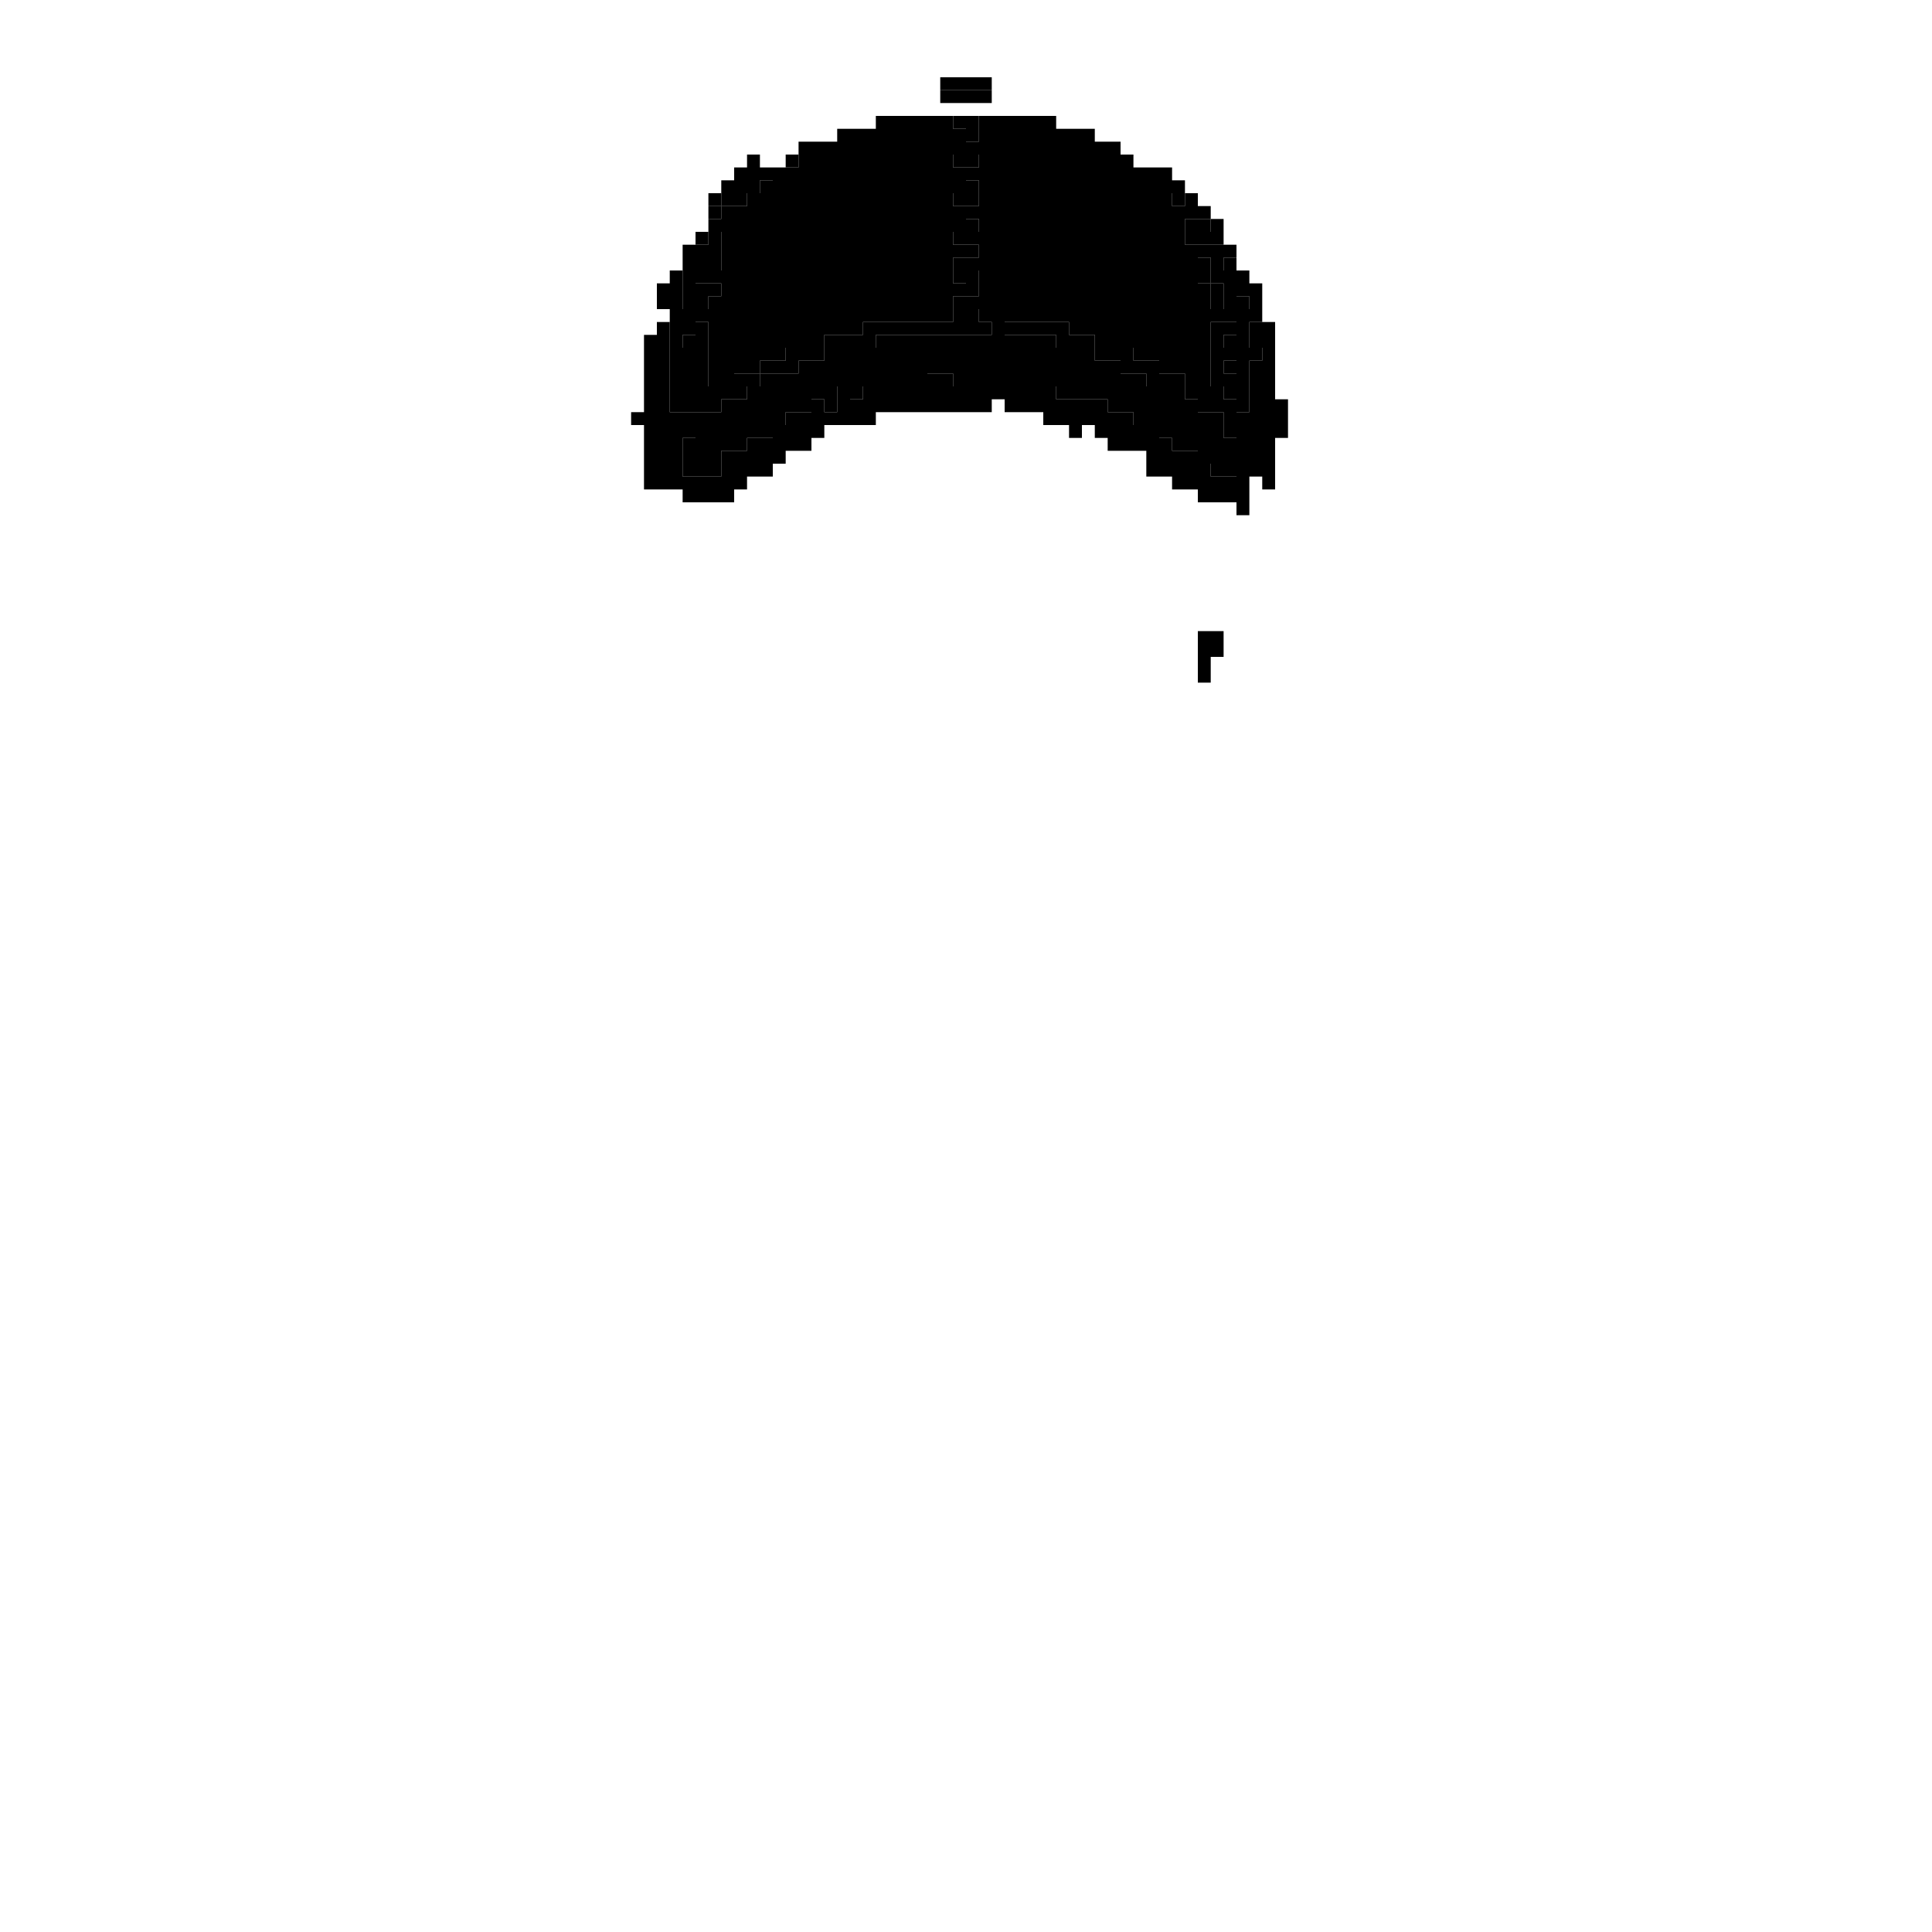
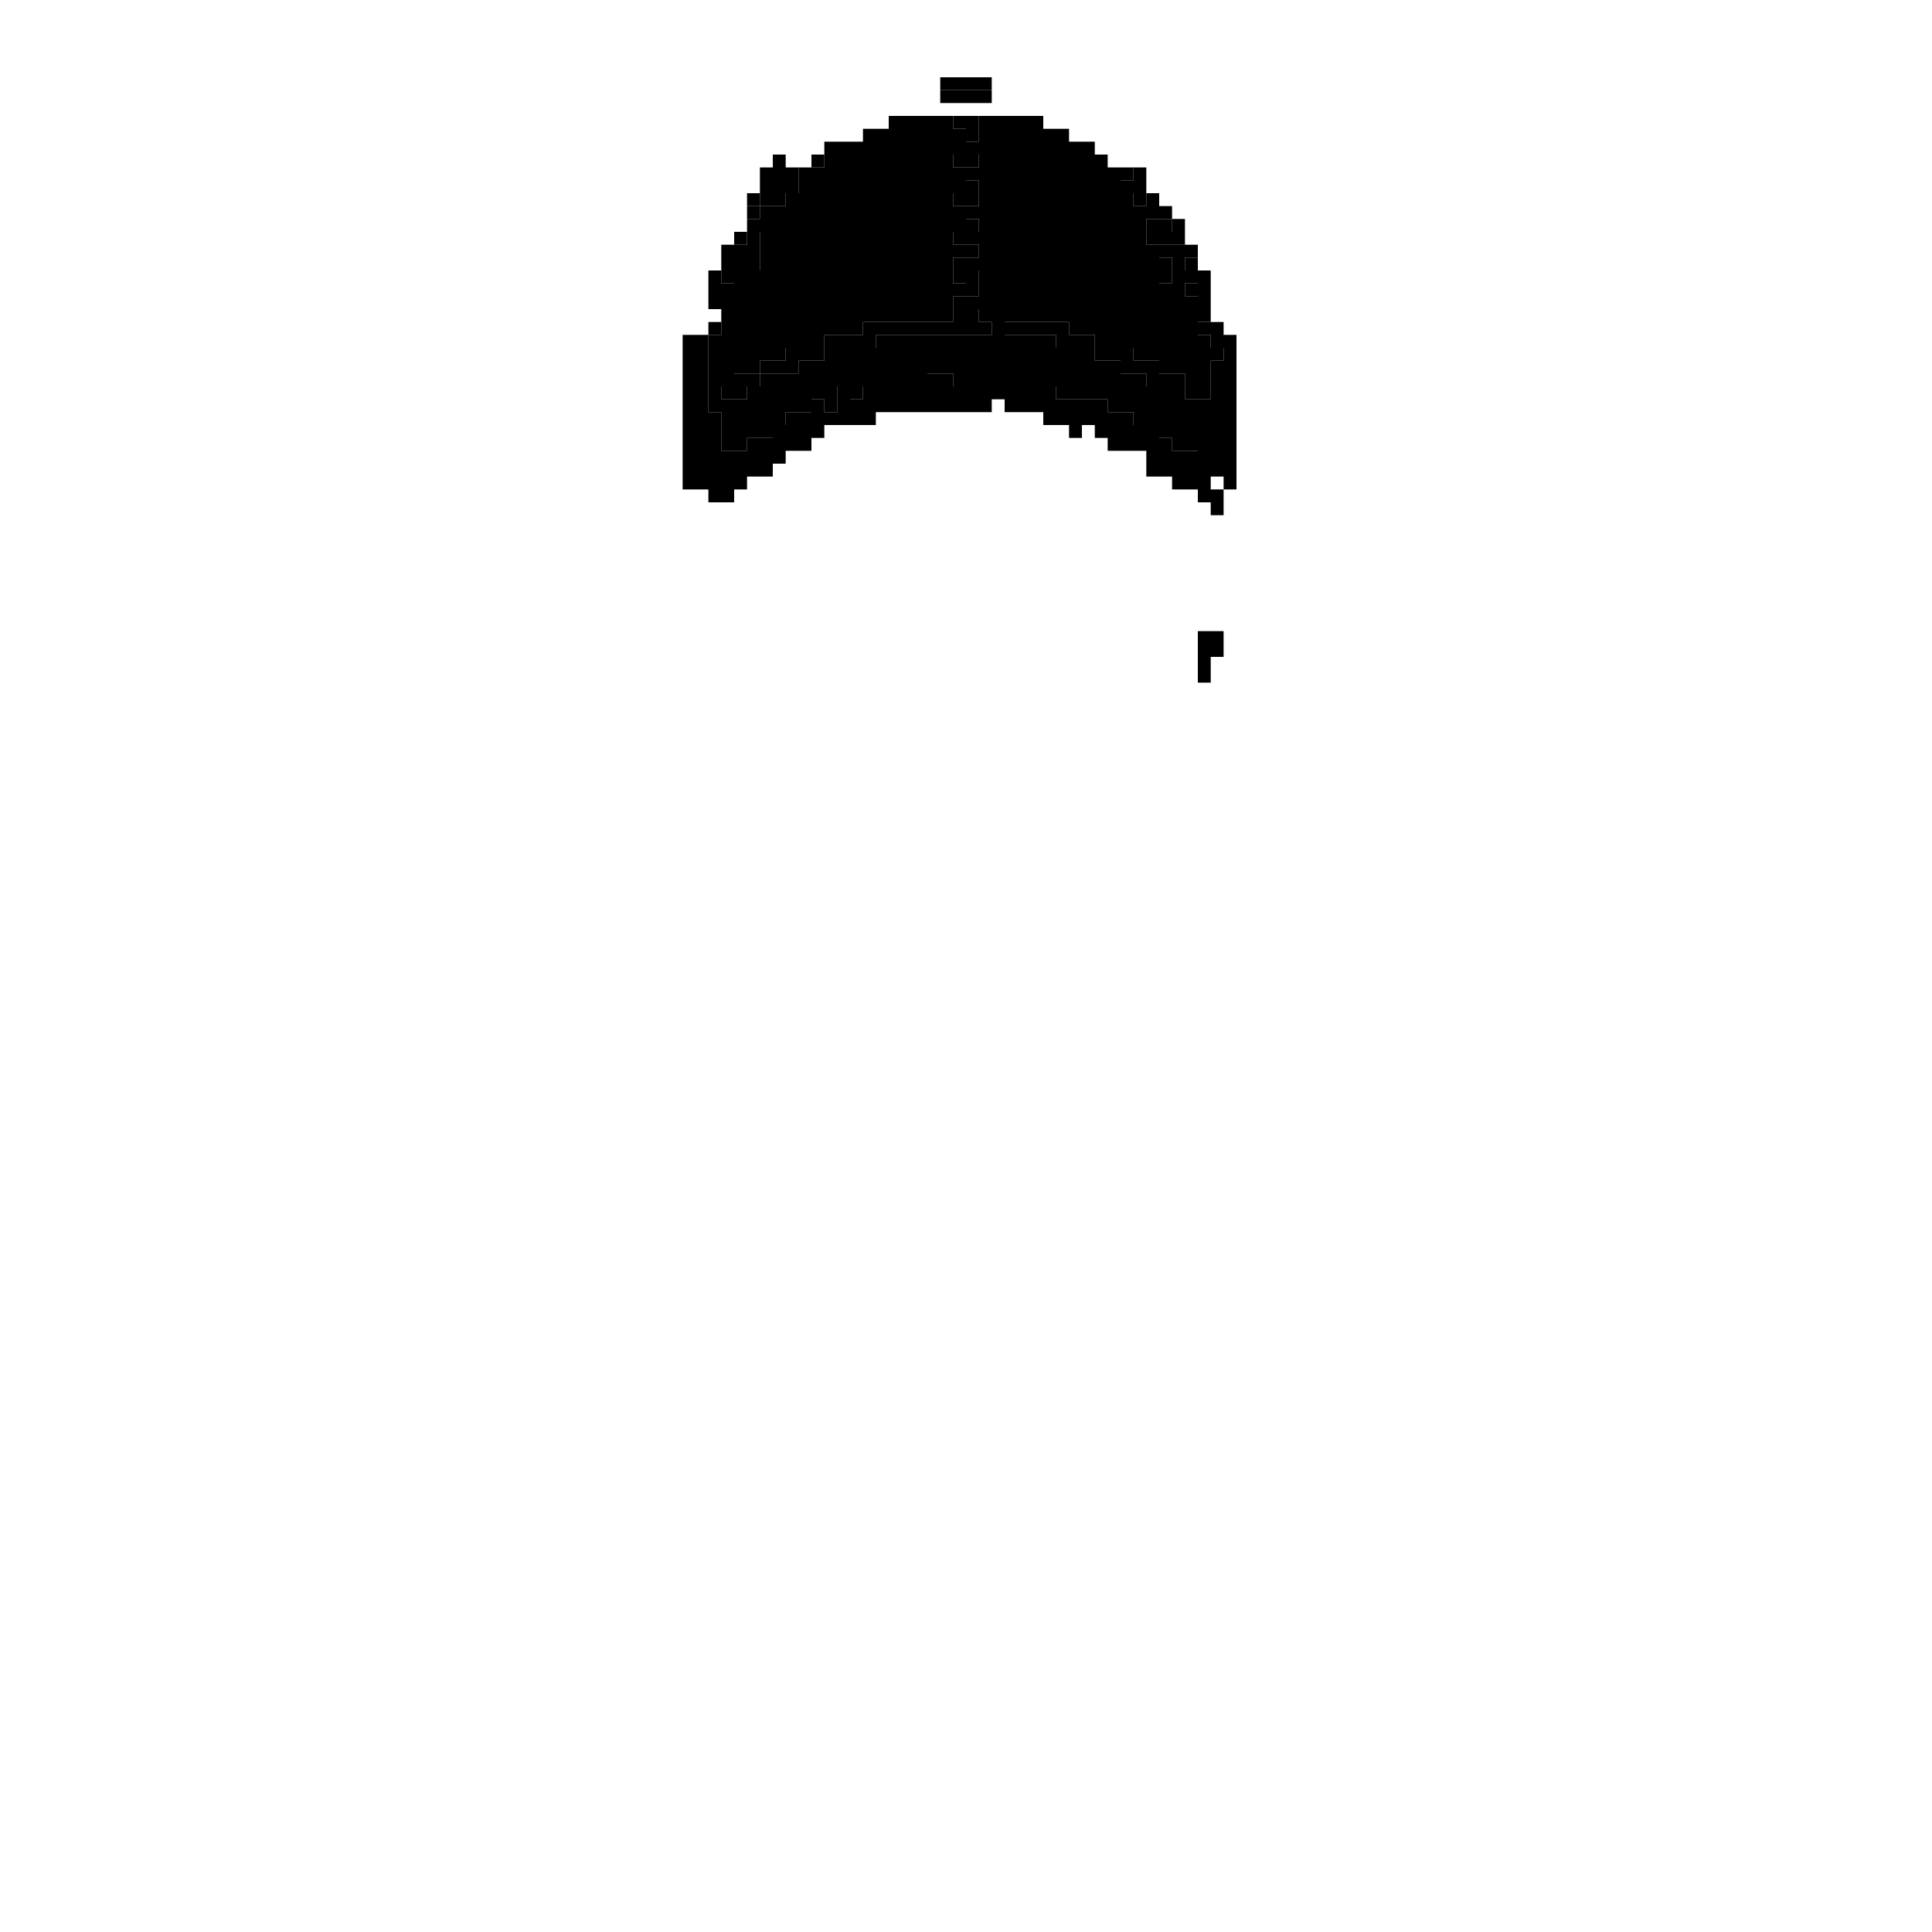
<svg xmlns="http://www.w3.org/2000/svg" viewBox="0 0 150 150">
-   <g data-camada="acessorio" data-pronto="sim">
-     <path class="acessorio" d="M73 7h4v1h-4zM68 9h6v1h-6zM76 9h6v1h-6zM65 10h10v1h-10zM76 10h9v1h-9zM62 11h25v1h-25zM62 12h12v1h-12zM76 12h12v1h-12zM60 13h30v1h-30zM59 14h16v1h-16zM76 14h14v1h-14zM56 15h1v1h-1zM58 15h16v1h-16zM76 15h15v1h-15zM92 15h1v1h-1zM55 16h1v1h-1zM57 16h37v1h-37zM57 17h18v1h-18zM76 17h16v1h-16zM94 17h1v1h-1zM54 18h1v1h-1zM56 18h18v1h-18zM75 18h17v1h-17zM93 18h2v1h-2zM53 19h1v1h-1zM56 19h19v1h-19zM76 19h17v1h-17zM53 20h1v1h-1zM56 20h18v1h-18zM75 20h19v1h-19zM95 20h1v1h-1zM53 21h21v1h-21zM76 21h17v1h-17zM94 21h2v1h-2zM53 22h1v1h-1zM56 22h19v1h-19zM76 22h18v1h-18zM95 22h1v1h-1zM53 23h1v1h-1zM55 23h19v1h-19zM75 23h19v1h-19zM95 23h2v1h-2zM52 24h22v1h-22zM76 24h22v1h-22zM52 25h2v1h-2zM55 25h12v1h-12zM77 25h1v1h-1zM83 25h11v1h-11zM96 25h1v1h-1zM52 26h1v1h-1zM55 26h9v1h-9zM68 26h14v1h-14zM85 26h9v1h-9zM95 26h2v1h-2zM52 27h2v1h-2zM55 27h6v1h-6zM64 27h21v1h-21zM88 27h6v1h-6zM96 27h2v1h-2zM52 28h2v1h-2zM55 28h4v1h-4zM62 28h25v1h-25zM90 28h4v1h-4zM95 28h2v1h-2zM52 29h2v1h-2zM55 29h2v1h-2zM59 29h13v1h-13zM74 29h15v1h-15zM92 29h2v1h-2zM96 29h1v1h-1zM52 30h2v1h-2zM58 30h7v1h-7zM66 30h1v1h-1zM82 30h10v1h-10zM95 30h2v1h-2zM52 31h2v1h-2zM56 31h7v1h-7zM64 31h1v1h-1zM86 31h7v1h-7zM96 31h1v1h-1zM54 32h7v1h-7zM88 32h7v1h-7zM54 33h6v1h-6zM90 33h5v1h-5zM53 34h5v1h-5zM91 34h5v1h-5zM53 35h3v1h-3zM93 35h3v1h-3zM53 36h3v1h-3zM94 36h2v1h-2z" />
-     <path class="contorno" d="M73 6h4v1h-4zM74 9h2v1h-2zM75 10h1v1h-1zM58 12h1v1h-1zM61 12h1v1h-1zM74 12h2v1h-2zM57 13h3v1h-3zM90 13h1v1h-1zM56 14h3v1h-3zM75 14h1v1h-1zM90 14h2v1h-2zM55 15h1v1h-1zM57 15h1v1h-1zM74 15h2v1h-2zM91 15h1v1h-1zM56 16h1v1h-1zM55 17h2v1h-2zM75 17h1v1h-1zM92 17h2v1h-2zM55 18h1v1h-1zM74 18h1v1h-1zM92 18h1v1h-1zM54 19h2v1h-2zM75 19h1v1h-1zM93 19h3v1h-3zM54 20h2v1h-2zM74 20h1v1h-1zM94 20h1v1h-1zM52 21h1v1h-1zM74 21h2v1h-2zM93 21h1v1h-1zM96 21h1v1h-1zM51 22h2v1h-2zM54 22h2v1h-2zM75 22h1v1h-1zM94 22h1v1h-1zM96 22h2v1h-2zM51 23h2v1h-2zM54 23h1v1h-1zM74 23h1v1h-1zM94 23h1v1h-1zM97 23h1v1h-1zM74 24h2v1h-2zM51 25h1v1h-1zM54 25h1v1h-1zM67 25h10v1h-10zM78 25h5v1h-5zM94 25h2v1h-2zM97 25h2v1h-2zM50 26h2v1h-2zM53 26h2v1h-2zM64 26h4v1h-4zM82 26h3v1h-3zM94 26h1v1h-1zM97 26h2v1h-2zM50 27h2v1h-2zM54 27h1v1h-1zM61 27h3v1h-3zM85 27h3v1h-3zM94 27h2v1h-2zM98 27h1v1h-1zM50 28h2v1h-2zM54 28h1v1h-1zM59 28h3v1h-3zM87 28h3v1h-3zM94 28h1v1h-1zM97 28h2v1h-2zM50 29h2v1h-2zM54 29h1v1h-1zM57 29h2v1h-2zM72 29h2v1h-2zM89 29h3v1h-3zM94 29h2v1h-2zM97 29h2v1h-2zM50 30h2v1h-2zM54 30h4v1h-4zM65 30h1v1h-1zM67 30h15v1h-15zM92 30h3v1h-3zM97 30h2v1h-2zM50 31h2v1h-2zM54 31h2v1h-2zM63 31h1v1h-1zM65 31h12v1h-12zM78 31h8v1h-8zM93 31h3v1h-3zM97 31h3v1h-3zM49 32h5v1h-5zM61 32h7v1h-7zM81 32h7v1h-7zM95 32h5v1h-5zM50 33h4v1h-4zM60 33h4v1h-4zM83 33h1v1h-1zM85 33h5v1h-5zM95 33h5v1h-5zM50 34h3v1h-3zM58 34h5v1h-5zM86 34h5v1h-5zM96 34h3v1h-3zM50 35h3v1h-3zM56 35h5v1h-5zM89 35h4v1h-4zM96 35h3v1h-3zM50 36h3v1h-3zM56 36h4v1h-4zM89 36h5v1h-5zM96 36h3v1h-3zM50 37h8v1h-8zM91 37h6v1h-6zM98 37h1v1h-1zM53 38h4v1h-4zM93 38h4v1h-4z" />
-     <path class="pele" d="M96 39h1v1h-1zM93 49h2v1h-2zM93 50h2v1h-2zM93 51h1v1h-1zM93 52h1v1h-1z" />
+   <g data-camada="cabeca" data-pronto="sim">
+     <path class="pele" d="M94 39h1v1h-1zM93 49h2v1h-2zM93 50h2v1h-2zM93 51h1v1h-1zM93 52h1v1h-1z" />
+   </g>
+   <g data-camada="acessorio" data-pronto="sim" data-cobre="cabelo">
+     <path class="acessorio" d="M73 7h4v1h-4zM69 9h5v1h-5zM76 9h5v1h-5zM67 10h8v1h-8zM76 10h7v1h-7zM64 11h21v1h-21zM64 12h10v1h-10zM76 12h10v1h-10zM62 13h26v1h-26zM62 14h13v1h-13zM76 14h11v1h-11zM59 15h1v1h-1zM61 15h13v1h-13zM76 15h12v1h-12zM89 15h1v1h-1zM58 16h1v1h-1zM60 16h31v1h-31zM60 17h15v1h-15zM76 17h13v1h-13zM91 17h1v1h-1zM57 18h1v1h-1zM59 18h15v1h-15zM75 18h14v1h-14zM90 18h2v1h-2zM56 19h1v1h-1zM59 19h16v1h-16zM76 19h14v1h-14zM56 20h1v1h-1zM59 20h15v1h-15zM75 20h16v1h-16zM92 20h1v1h-1zM56 21h18v1h-18zM76 21h14v1h-14zM91 21h2v1h-2zM57 22h18v1h-18zM76 22h16v1h-16zM57 23h17v1h-17zM75 23h18v1h-18zM56 24h18v1h-18zM76 24h18v1h-18zM56 25h11v1h-11zM77 25h1v1h-1zM83 25h10v1h-10zM55 26h9v1h-9zM68 26h14v1h-14zM85 26h9v1h-9zM55 27h6v1h-6zM64 27h21v1h-21zM88 27h7v1h-7zM55 28h4v1h-4zM62 28h25v1h-25zM90 28h4v1h-4zM55 29h2v1h-2zM59 29h13v1h-13zM74 29h15v1h-15zM92 29h2v1h-2zM55 30h1v1h-1zM58 30h7v1h-7zM66 30h1v1h-1zM82 30h10v1h-10zM93 30h1v1h-1zM55 31h8v1h-8zM64 31h1v1h-1zM86 31h7v1h-7zM56 32h5v1h-5zM88 32h5v1h-5zM56 33h4v1h-4zM90 33h3v1h-3zM56 34h2v1h-2zM91 34h2v1h-2z" />
+     <path class="contorno" d="M73 6h4v1h-4zM74 9h2v1h-2zM75 10h1v1h-1zM60 12h1v1h-1zM63 12h1v1h-1zM74 12h2v1h-2zM59 13h3v1h-3zM88 13h1v1h-1zM59 14h3v1h-3zM75 14h1v1h-1zM87 14h2v1h-2zM58 15h1v1h-1zM60 15h1v1h-1zM74 15h2v1h-2zM88 15h1v1h-1zM59 16h1v1h-1zM58 17h2v1h-2zM75 17h1v1h-1zM89 17h2v1h-2zM58 18h1v1h-1zM74 18h1v1h-1zM89 18h1v1h-1zM57 19h2v1h-2zM75 19h1v1h-1zM90 19h3v1h-3zM57 20h2v1h-2zM74 20h1v1h-1zM91 20h1v1h-1zM55 21h1v1h-1zM74 21h2v1h-2zM90 21h1v1h-1zM93 21h1v1h-1zM55 22h2v1h-2zM75 22h1v1h-1zM92 22h2v1h-2zM55 23h2v1h-2zM74 23h1v1h-1zM93 23h1v1h-1zM74 24h2v1h-2zM55 25h1v1h-1zM67 25h10v1h-10zM78 25h5v1h-5zM93 25h2v1h-2zM53 26h2v1h-2zM64 26h4v1h-4zM82 26h3v1h-3zM94 26h2v1h-2zM53 27h2v1h-2zM61 27h3v1h-3zM85 27h3v1h-3zM95 27h1v1h-1zM53 28h2v1h-2zM59 28h3v1h-3zM87 28h3v1h-3zM94 28h2v1h-2zM53 29h2v1h-2zM57 29h2v1h-2zM72 29h2v1h-2zM89 29h3v1h-3zM94 29h2v1h-2zM53 30h2v1h-2zM56 30h2v1h-2zM65 30h1v1h-1zM67 30h15v1h-15zM92 30h1v1h-1zM94 30h2v1h-2zM53 31h2v1h-2zM63 31h1v1h-1zM65 31h12v1h-12zM78 31h8v1h-8zM93 31h3v1h-3zM53 32h3v1h-3zM61 32h7v1h-7zM81 32h7v1h-7zM93 32h3v1h-3zM53 33h3v1h-3zM60 33h4v1h-4zM83 33h1v1h-1zM85 33h5v1h-5zM93 33h3v1h-3zM53 34h3v1h-3zM58 34h5v1h-5zM86 34h5v1h-5zM93 34h3v1h-3zM53 35h8v1h-8zM89 35h7v1h-7zM53 36h7v1h-7zM89 36h7v1h-7zM53 37h5v1h-5zM91 37h3v1h-3zM95 37h1v1h-1zM55 38h2v1h-2zM93 38h2v1h-2z" />
  </g>
</svg>
